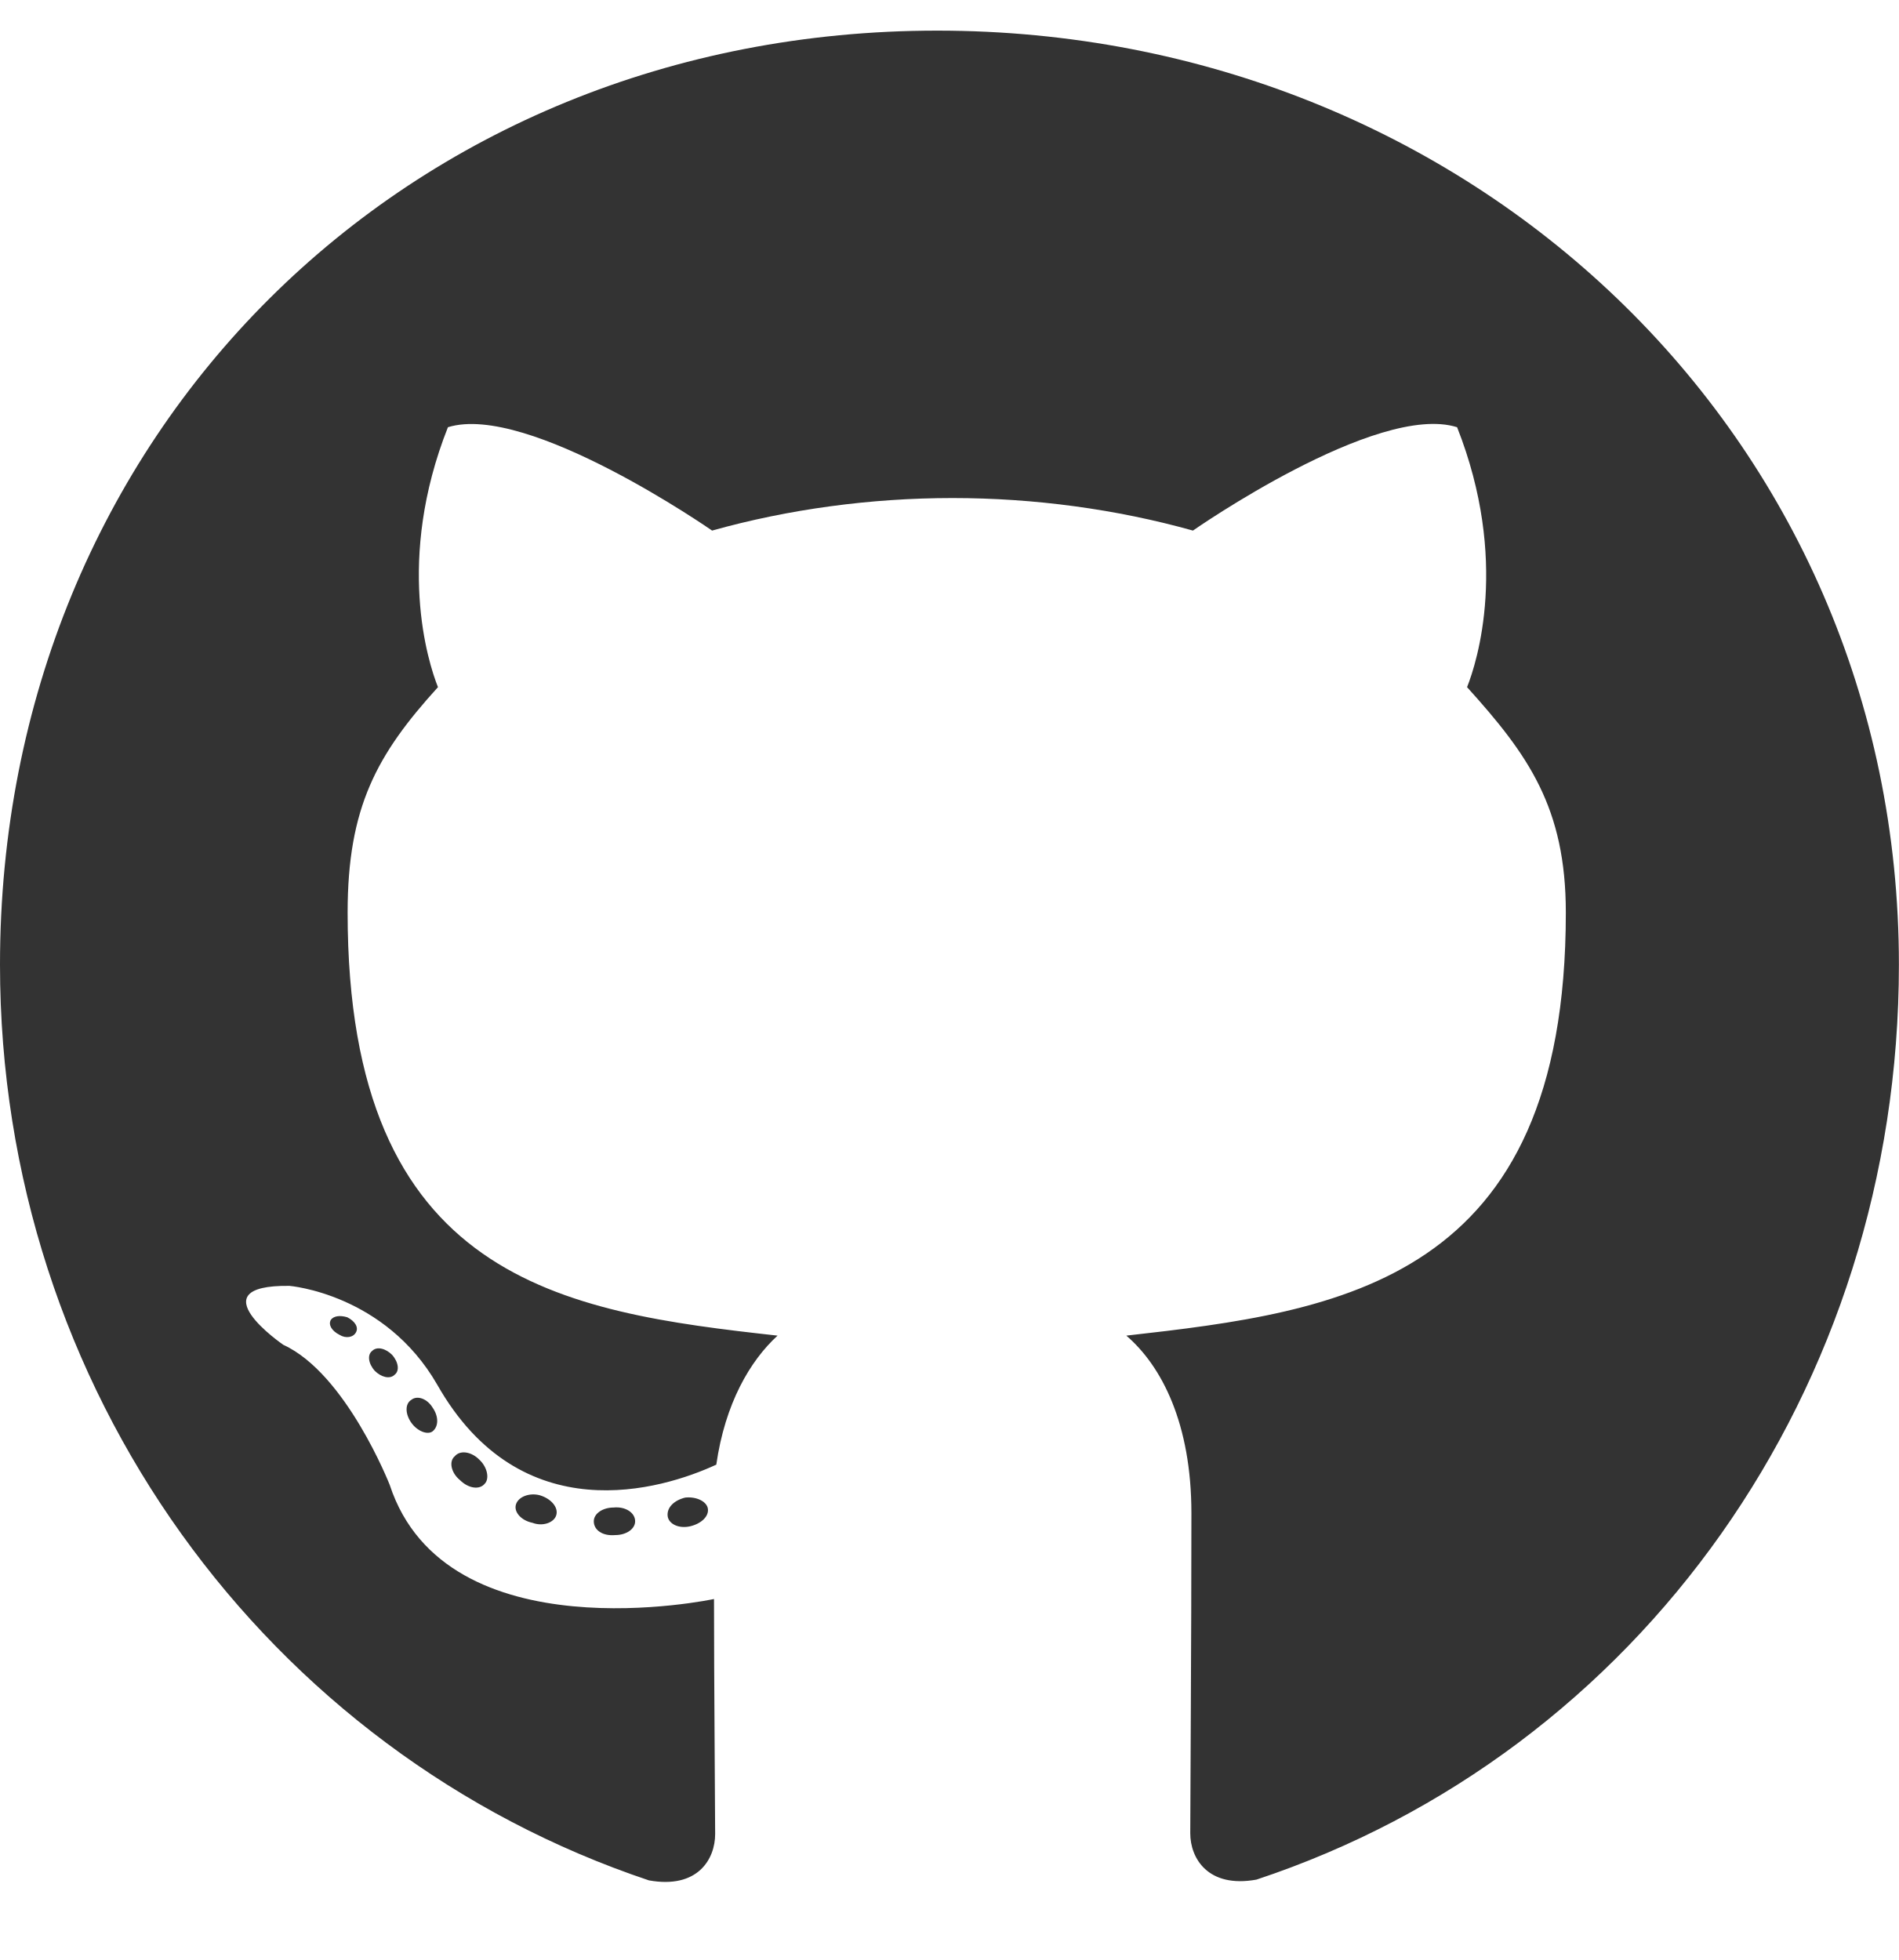
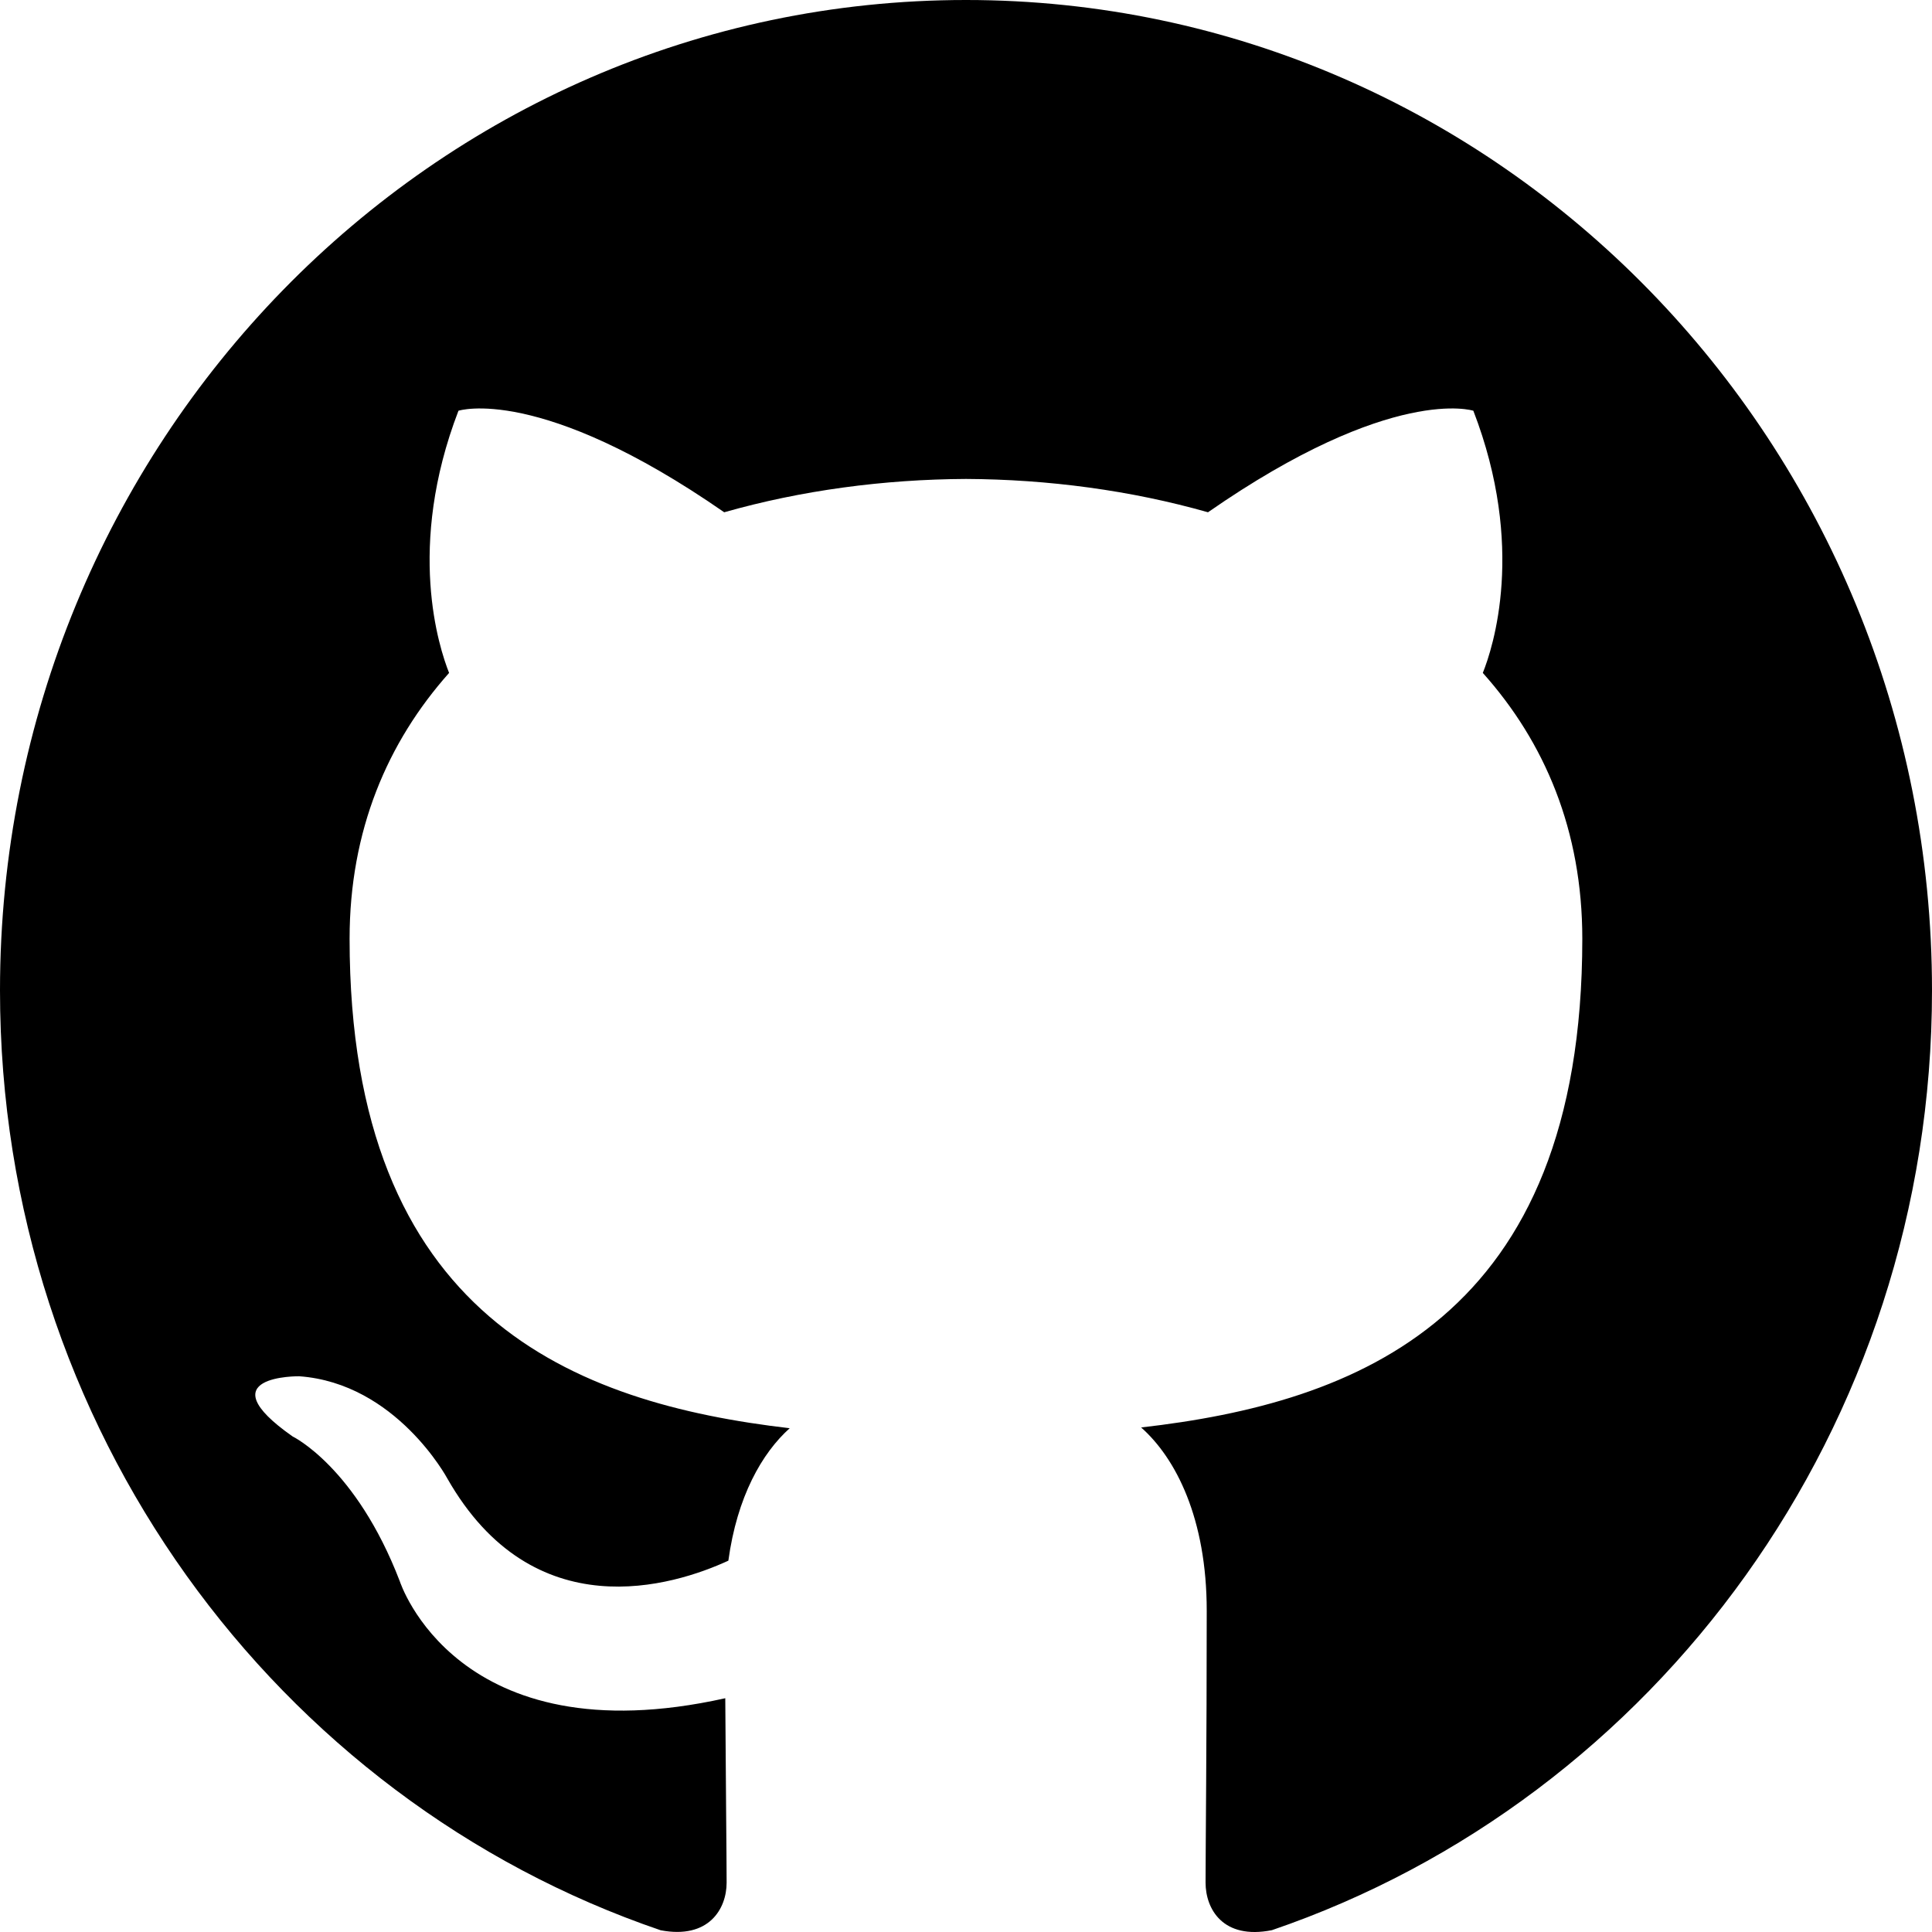
- <svg xmlns="http://www.w3.org/2000/svg" viewBox="0 0 496 512">
-   <path fill="#333333" d="M165.9 397.4c0 2-2.3 3.6-5.2 3.6-3.3 .3-5.6-1.3-5.6-3.6 0-2 2.3-3.6 5.2-3.6 3-.3 5.6 1.3 5.6 3.6zm-31.1-4.5c-.7 2 1.3 4.3 4.3 4.9 2.6 1 5.6 0 6.2-2s-1.3-4.3-4.3-5.2c-2.6-.7-5.5 .3-6.2 2.3zm44.2-1.7c-2.9 .7-4.9 2.6-4.6 4.9 .3 2 2.9 3.3 5.9 2.6 2.9-.7 4.9-2.6 4.6-4.6-.3-1.9-3-3.2-5.9-2.9zM244.8 8C106.1 8 0 113.3 0 252c0 110.9 69.8 205.8 169.5 239.2 12.8 2.3 17.3-5.6 17.3-12.1 0-6.2-.3-40.4-.3-61.4 0 0-70 15-84.7-29.8 0 0-11.4-29.1-27.8-36.6 0 0-22.9-15.7 1.6-15.4 0 0 24.9 2 38.6 25.8 21.9 38.6 58.6 27.5 72.9 20.9 2.3-16 8.8-27.1 16-33.7-55.9-6.2-112.3-14.3-112.3-110.5 0-27.5 7.6-41.3 23.6-58.9-2.6-6.5-11.1-33.3 2.6-67.9 20.9-6.5 69 27 69 27 20-5.6 41.5-8.5 62.8-8.5s42.8 2.9 62.8 8.5c0 0 48.1-33.6 69-27 13.7 34.7 5.2 61.4 2.6 67.9 16 17.7 25.8 31.5 25.8 58.9 0 96.5-58.9 104.2-114.8 110.5 9.2 7.9 17 22.9 17 46.4 0 33.7-.3 75.4-.3 83.6 0 6.5 4.6 14.4 17.3 12.1C428.2 457.8 496 362.9 496 252 496 113.3 383.5 8 244.8 8zM97.2 352.9c-1.3 1-1 3.3 .7 5.2 1.6 1.6 3.9 2.3 5.2 1 1.3-1 1-3.3-.7-5.2-1.6-1.6-3.9-2.3-5.2-1zm-10.8-8.1c-.7 1.3 .3 2.9 2.3 3.9 1.6 1 3.6 .7 4.3-.7 .7-1.3-.3-2.9-2.3-3.9-2-.6-3.6-.3-4.3 .7zm32.4 35.6c-1.6 1.3-1 4.3 1.3 6.2 2.3 2.3 5.2 2.6 6.5 1 1.3-1.3 .7-4.3-1.3-6.2-2.2-2.3-5.2-2.6-6.5-1zm-11.4-14.7c-1.6 1-1.6 3.6 0 5.9 1.6 2.3 4.3 3.3 5.6 2.3 1.6-1.3 1.6-3.9 0-6.2-1.4-2.3-4-3.3-5.6-2z" />
+ <svg xmlns="http://www.w3.org/2000/svg" width="800px" height="800px" viewBox="0 0 20 20" version="1.1">
+   <defs>
+ 
+ </defs>
+   <g id="Page-1" stroke="none" stroke-width="1" fill="none" fill-rule="evenodd">
+     <g id="Dribbble-Light-Preview" transform="translate(-140, -7559)" fill="#000000">
+       <g id="icons" transform="translate(56, 160)">
+         <path d="M94,7399 C99.523,7399 104,7403.59 104,7409.253 C104,7413.782 101.138,7417.624 97.167,7418.981 C96.66,7419.082 96.48,7418.762 96.48,7418.489 C96.48,7418.151 96.492,7417.047 96.492,7415.675 C96.492,7414.719 96.172,7414.095 95.813,7413.777 C98.04,7413.523 100.38,7412.656 100.38,7408.718 C100.38,7407.598 99.992,7406.684 99.35,7405.966 C99.454,7405.707 99.797,7404.664 99.252,7403.252 C99.252,7403.252 98.414,7402.977 96.505,7404.303 C95.706,7404.076 94.85,7403.962 94,7403.958 C93.15,7403.962 92.295,7404.076 91.497,7404.303 C89.586,7402.977 88.746,7403.252 88.746,7403.252 C88.203,7404.664 88.546,7405.707 88.649,7405.966 C88.01,7406.684 87.619,7407.598 87.619,7408.718 C87.619,7412.646 89.954,7413.526 92.175,7413.785 C91.889,7414.041 91.63,7414.493 91.54,7415.156 C90.97,7415.418 89.522,7415.871 88.63,7414.304 C88.63,7414.304 88.101,7413.319 87.097,7413.247 C87.097,7413.247 86.122,7413.234 87.029,7413.87 C87.029,7413.87 87.684,7414.185 88.139,7415.37 C88.139,7415.37 88.726,7417.2 91.508,7416.58 C91.513,7417.437 91.522,7418.245 91.522,7418.489 C91.522,7418.76 91.338,7419.077 90.839,7418.982 C86.865,7417.627 84,7413.783 84,7409.253 C84,7403.59 88.478,7399 94,7399" id="github-[#142]">
+ 
+ </path>
+       </g>
+     </g>
+   </g>
</svg>
